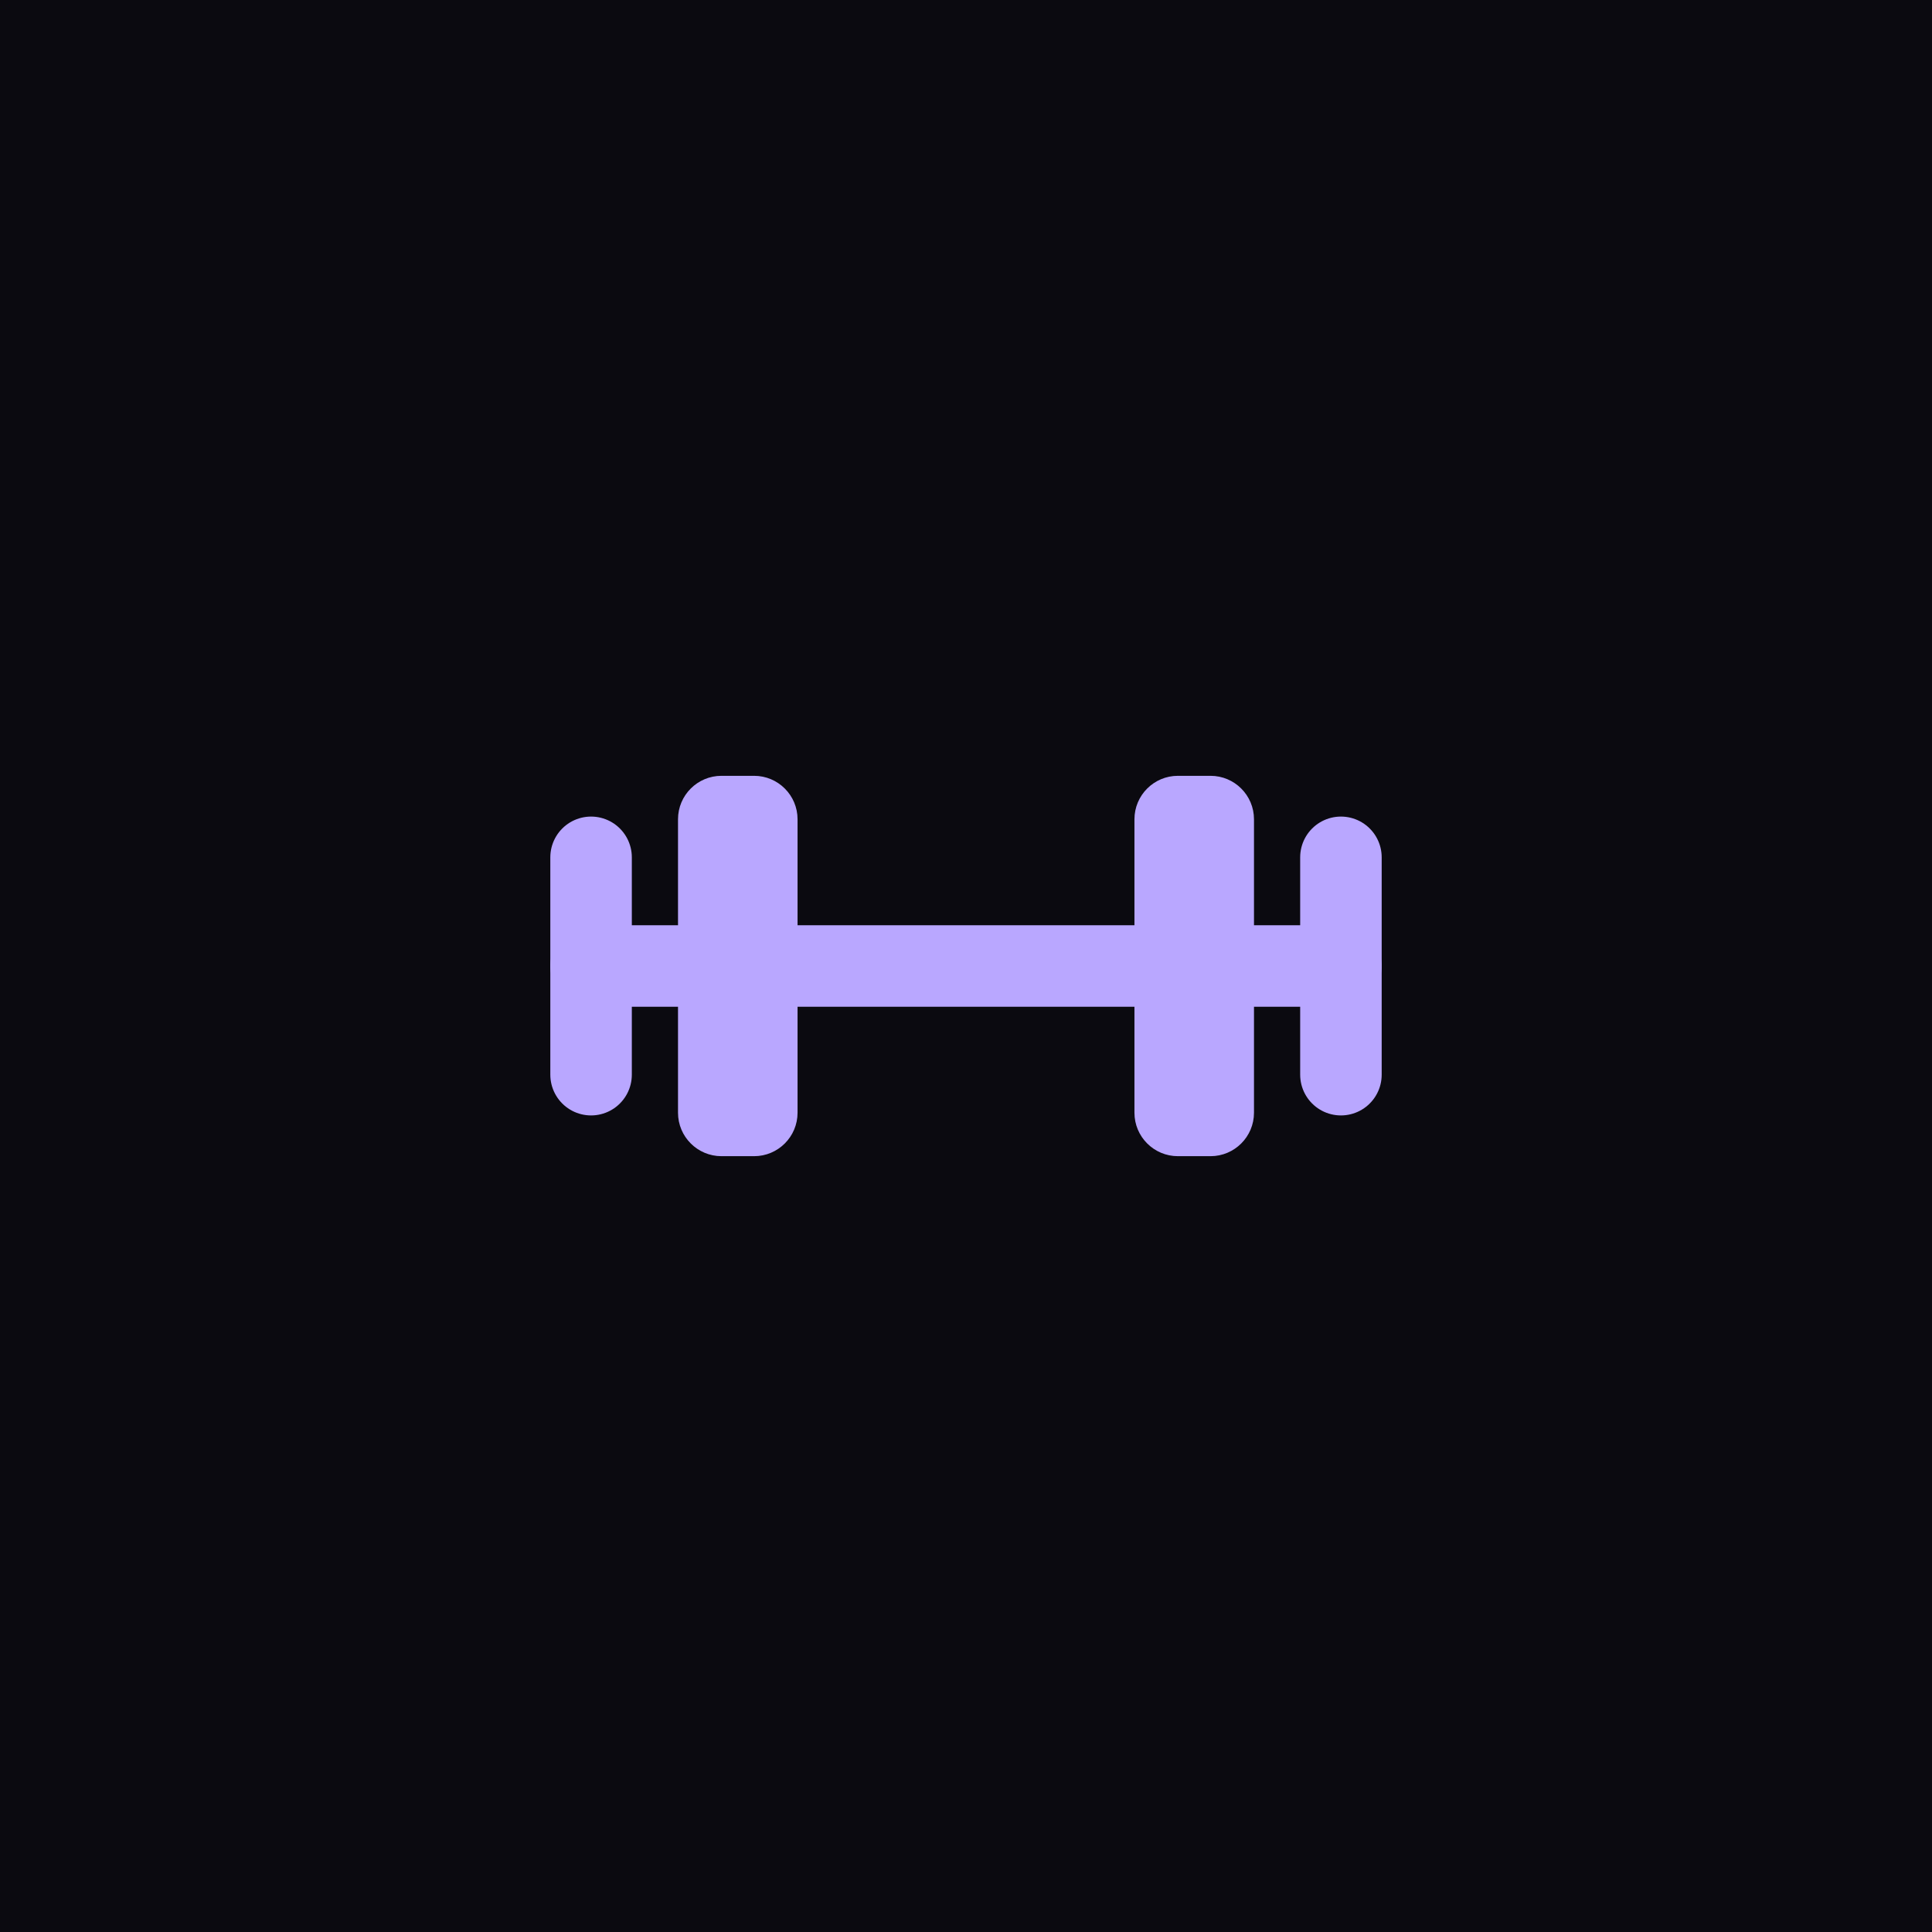
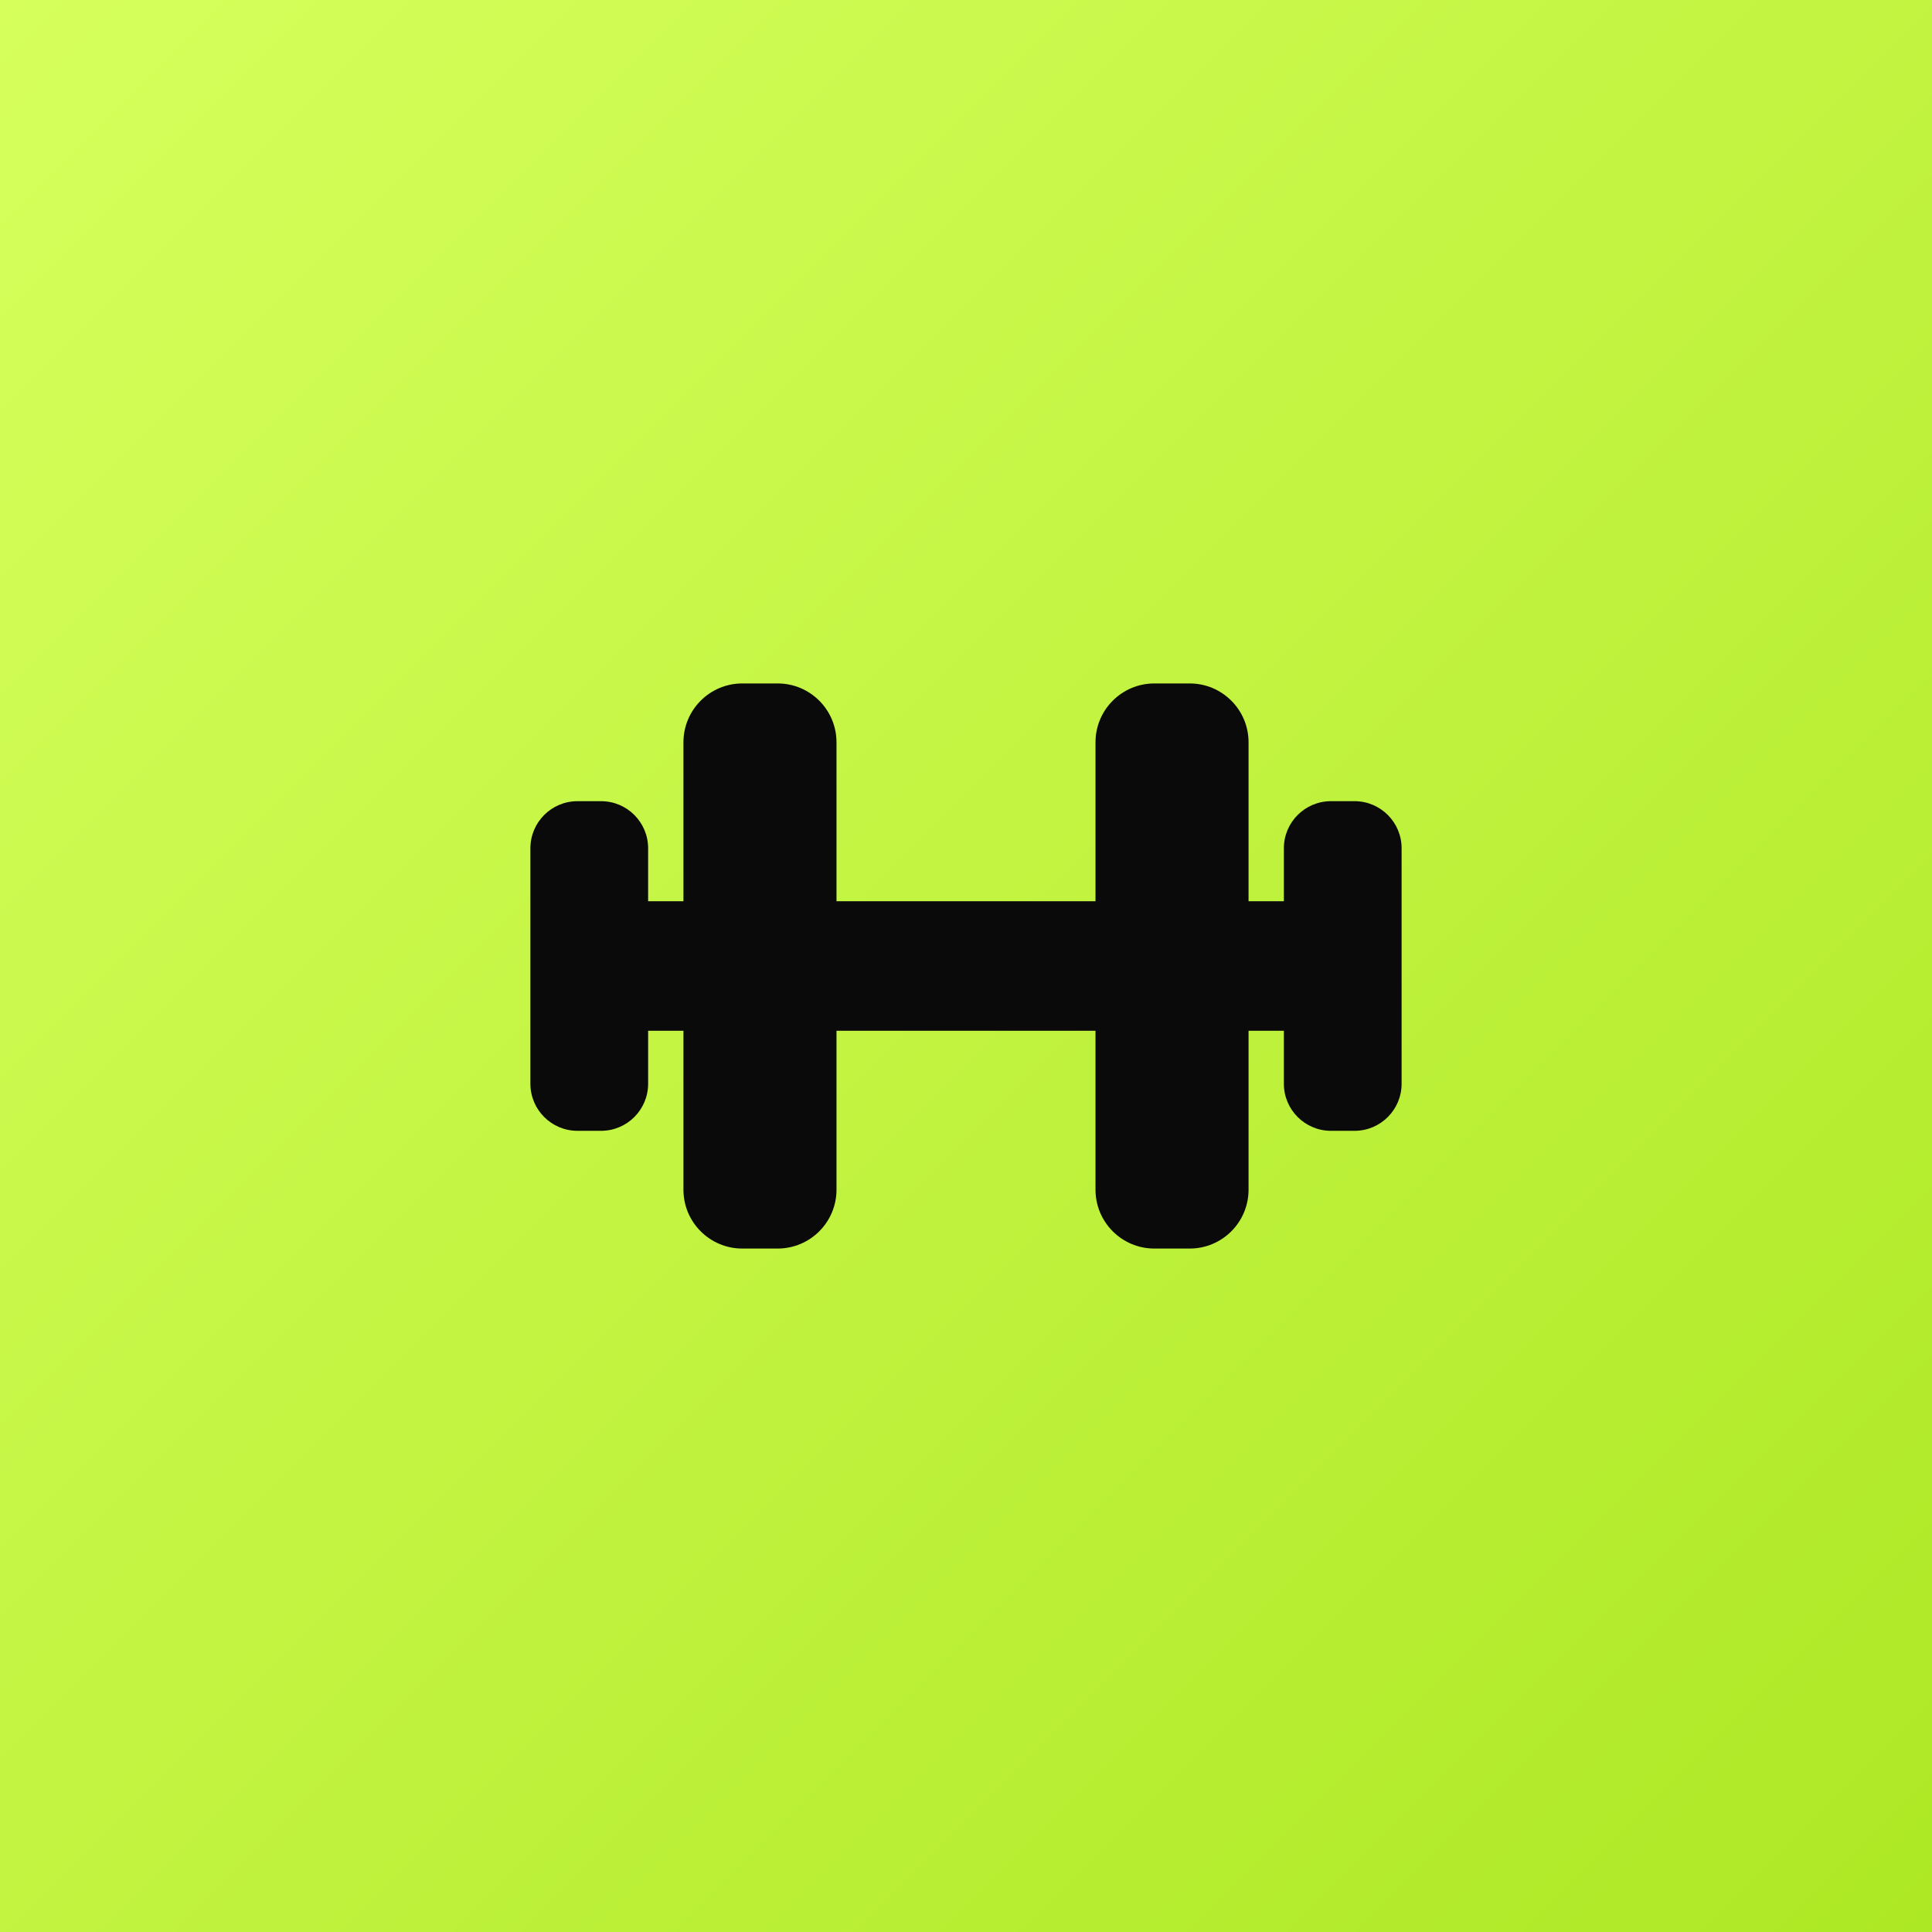
<svg xmlns="http://www.w3.org/2000/svg" viewBox="0 0 512 512">
-   <rect width="512" height="512" fill="#0b0a10" />
-   <g transform="translate(256 256) scale(0.72) translate(-256 -256)" fill="none" stroke="#b9a7ff" stroke-width="30" stroke-linecap="round">
-     <path d="M118 256h276" />
-     <rect x="150" y="186" width="44" height="140" rx="16" fill="#b9a7ff" stroke="none" />
-     <rect x="318" y="186" width="44" height="140" rx="16" fill="#b9a7ff" stroke="none" />
-     <path d="M118 216v80M394 216v80" />
+   <defs>
+     <linearGradient id="bg" x1="0" y1="0" x2="1" y2="1">
+       <stop offset="0" stop-color="#D6FF5C" />
+       <stop offset="1" stop-color="#ADE824" />
+     </linearGradient>
+   </defs>
+   <rect width="512" height="512" fill="url(#bg)" />
+   <g fill="#0A0A0A" transform="translate(256 256) scale(0.78) translate(-256 -256)">
+     <rect x="116" y="234" width="280" height="44" rx="14" />
+     <rect x="160" y="160" width="52" height="192" rx="20" />
+     <rect x="300" y="160" width="52" height="192" rx="20" />
+     <rect x="108" y="200" width="40" height="112" rx="16" />
+     <rect x="364" y="200" width="40" height="112" rx="16" />
  </g>
</svg>
